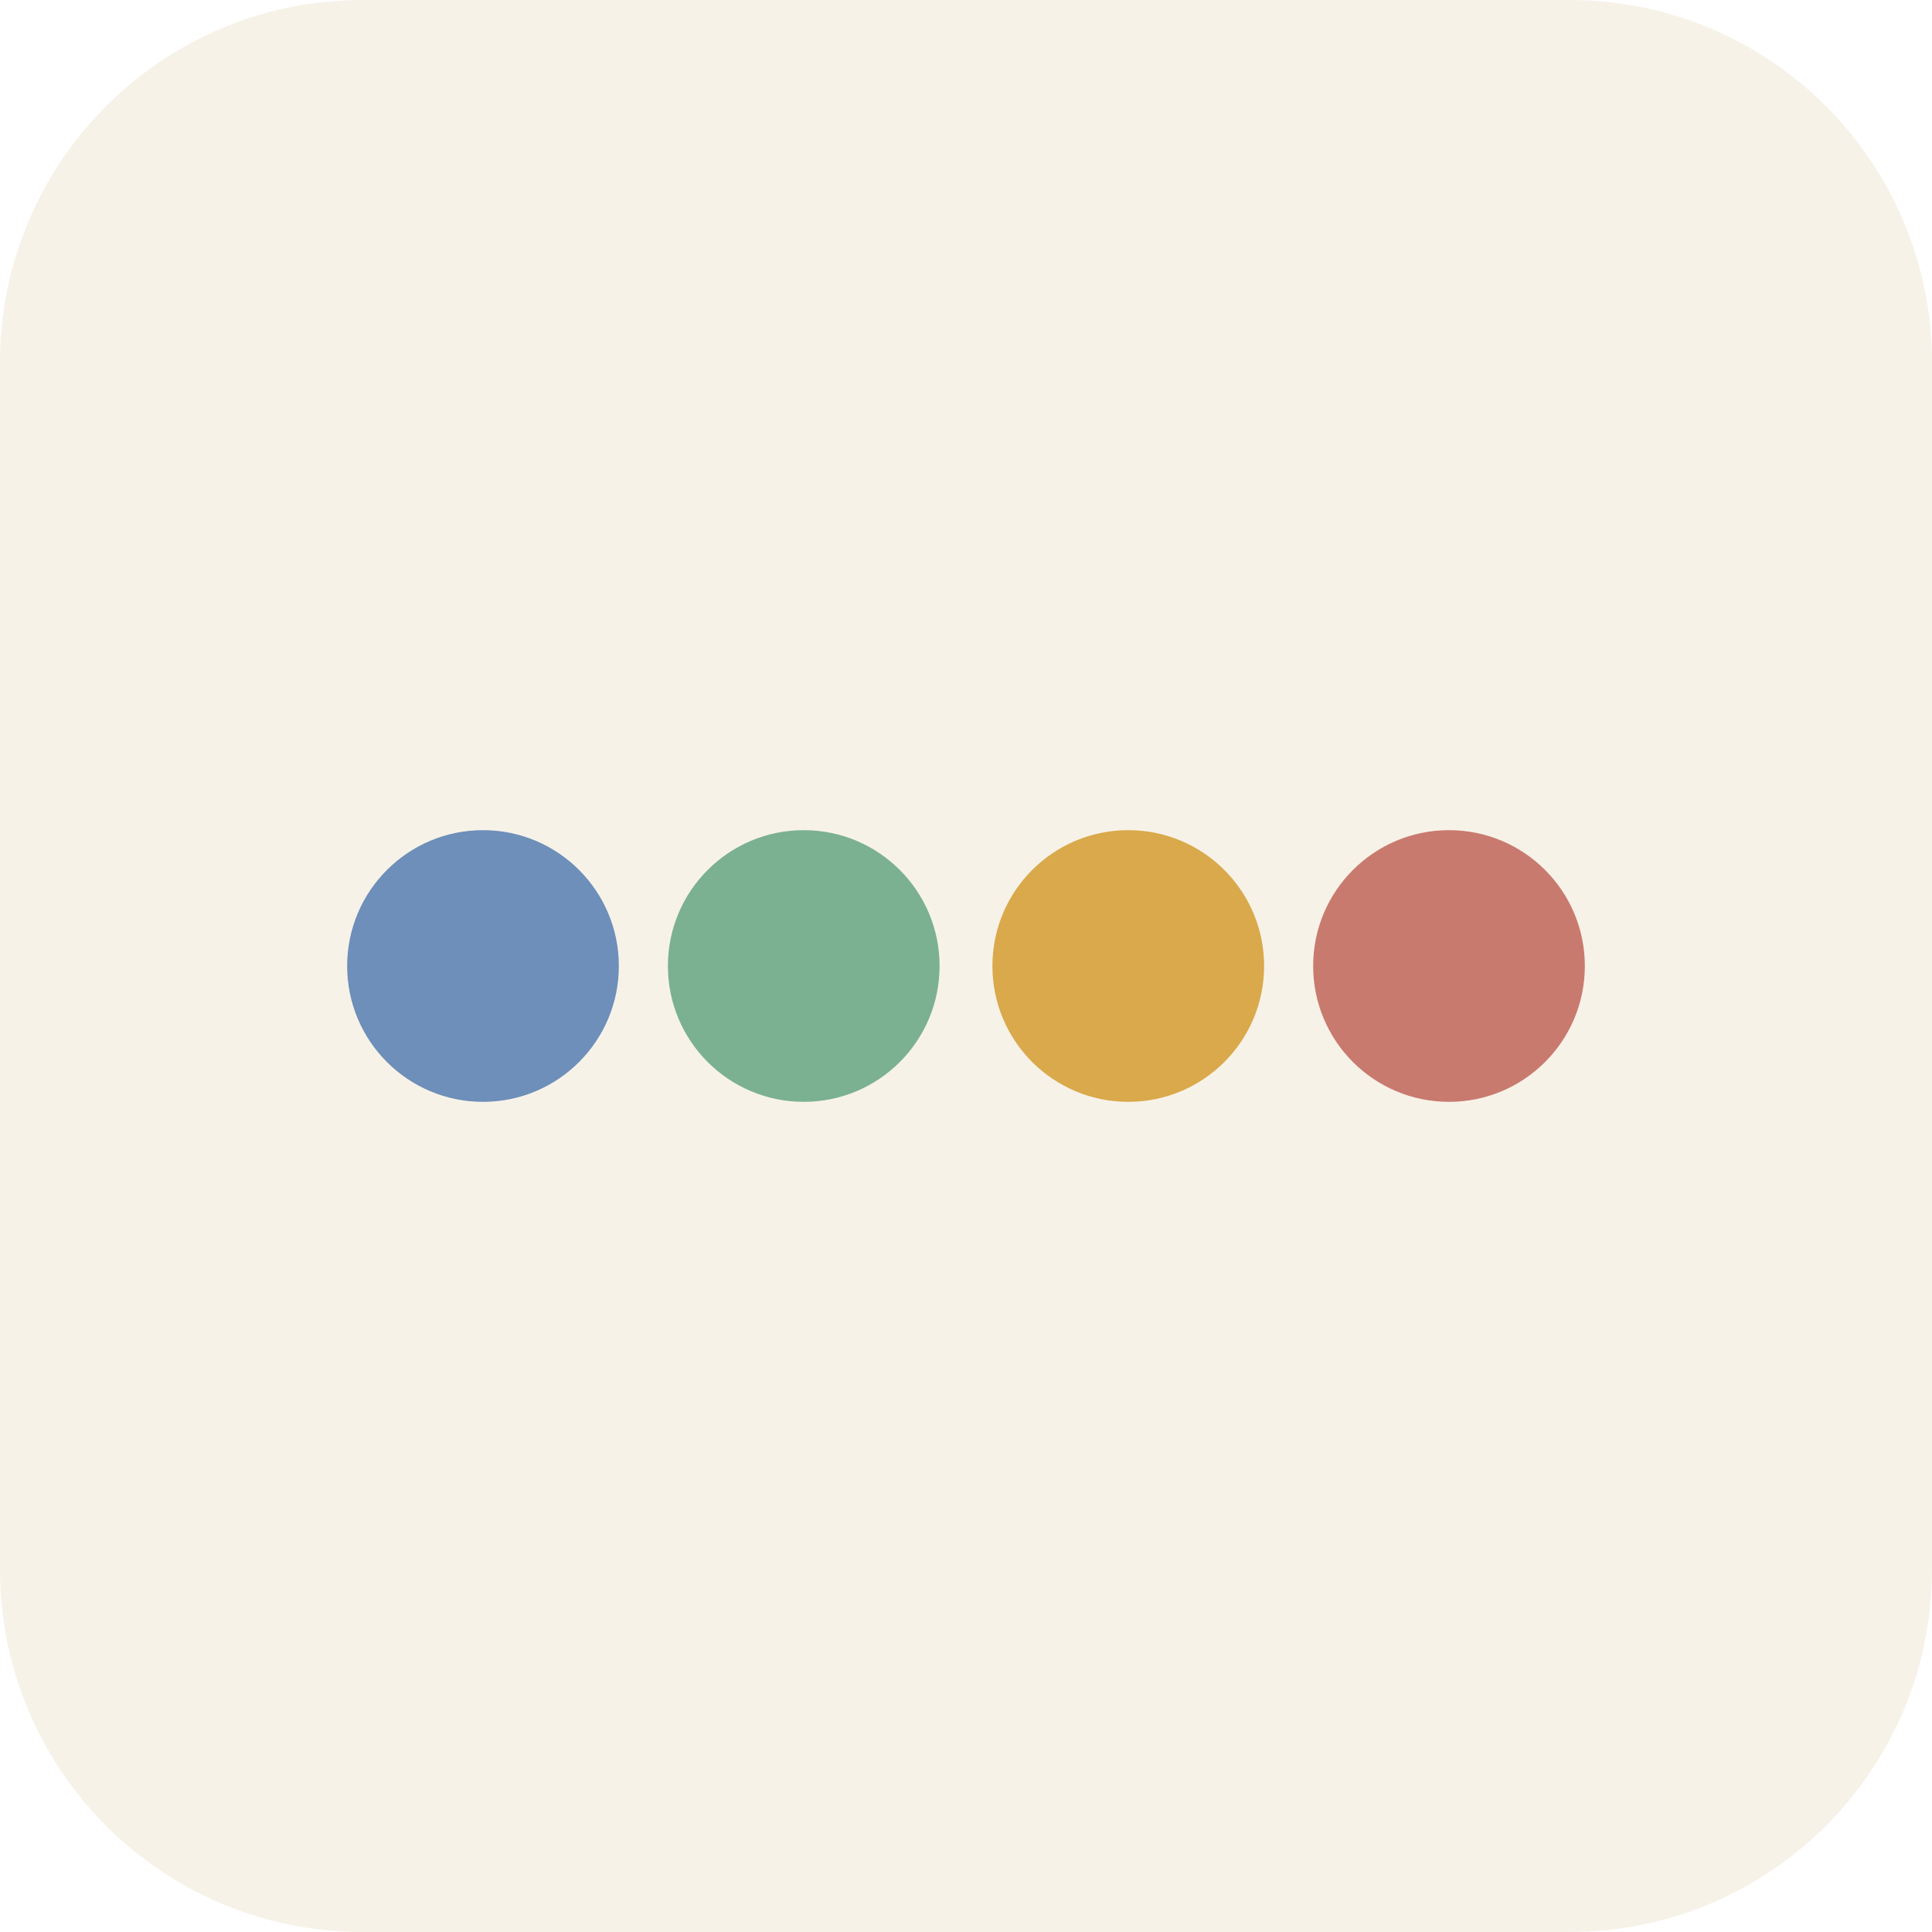
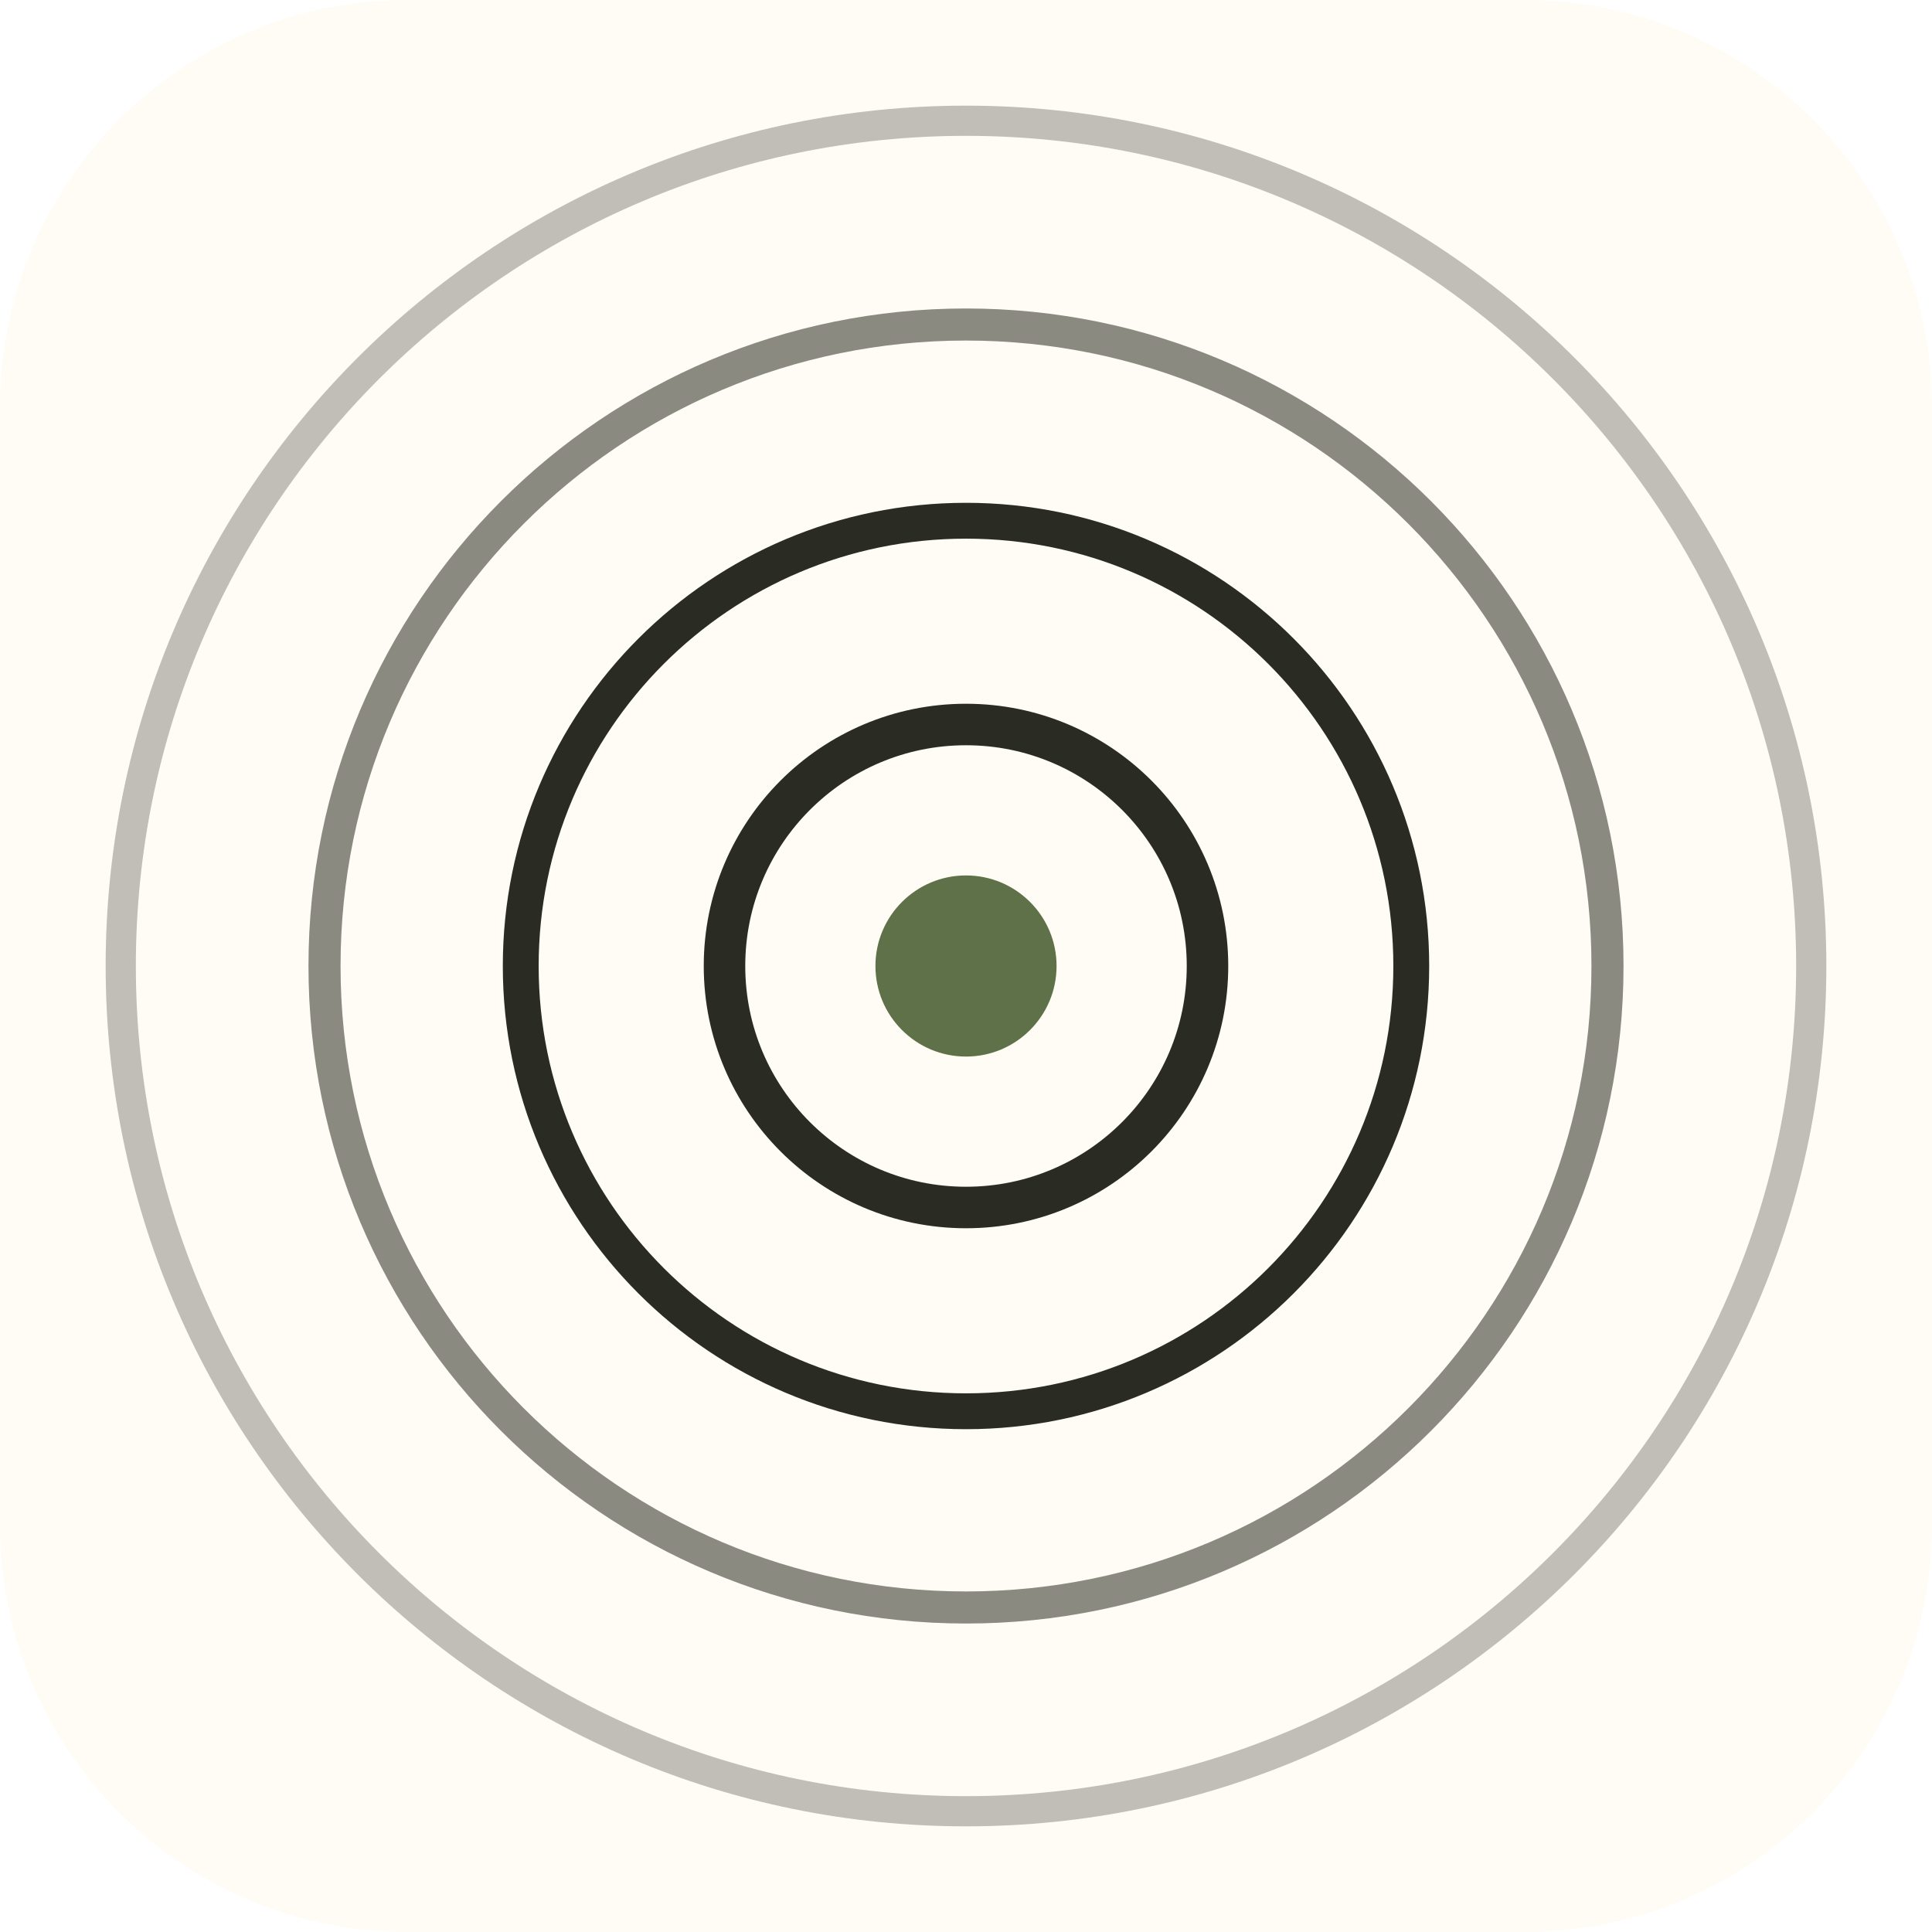
- <svg xmlns="http://www.w3.org/2000/svg" viewBox="0 0 512 512">
-   <rect width="512" height="512" rx="96" fill="#F7F2E8" />
-   <g>
-     <circle cx="128" cy="256" r="36" fill="#6D8FB9" />
-     <circle cx="213" cy="256" r="36" fill="#7BB191" />
-     <circle cx="299" cy="256" r="36" fill="#D9A94B" />
-     <circle cx="384" cy="256" r="36" fill="#C97A6E" />
+ <svg xmlns="http://www.w3.org/2000/svg" width="512" height="512" viewBox="0 0 512 512" role="img" aria-label="Trace">
+   <rect width="512" height="512" rx="108" fill="#FFFCF5" />
+   <g transform="translate(256 256)">
+     <circle r="224" fill="none" stroke="#2A2B22" stroke-width="8" opacity="0.30" />
+     <circle r="170" fill="none" stroke="#2A2B22" stroke-width="8.5" opacity="0.55" />
+     <circle r="118" fill="none" stroke="#2A2B22" stroke-width="9.5" />
+     <circle r="64" fill="none" stroke="#2A2B22" stroke-width="11" />
+     <circle r="24" fill="#5E7148" />
  </g>
</svg>
